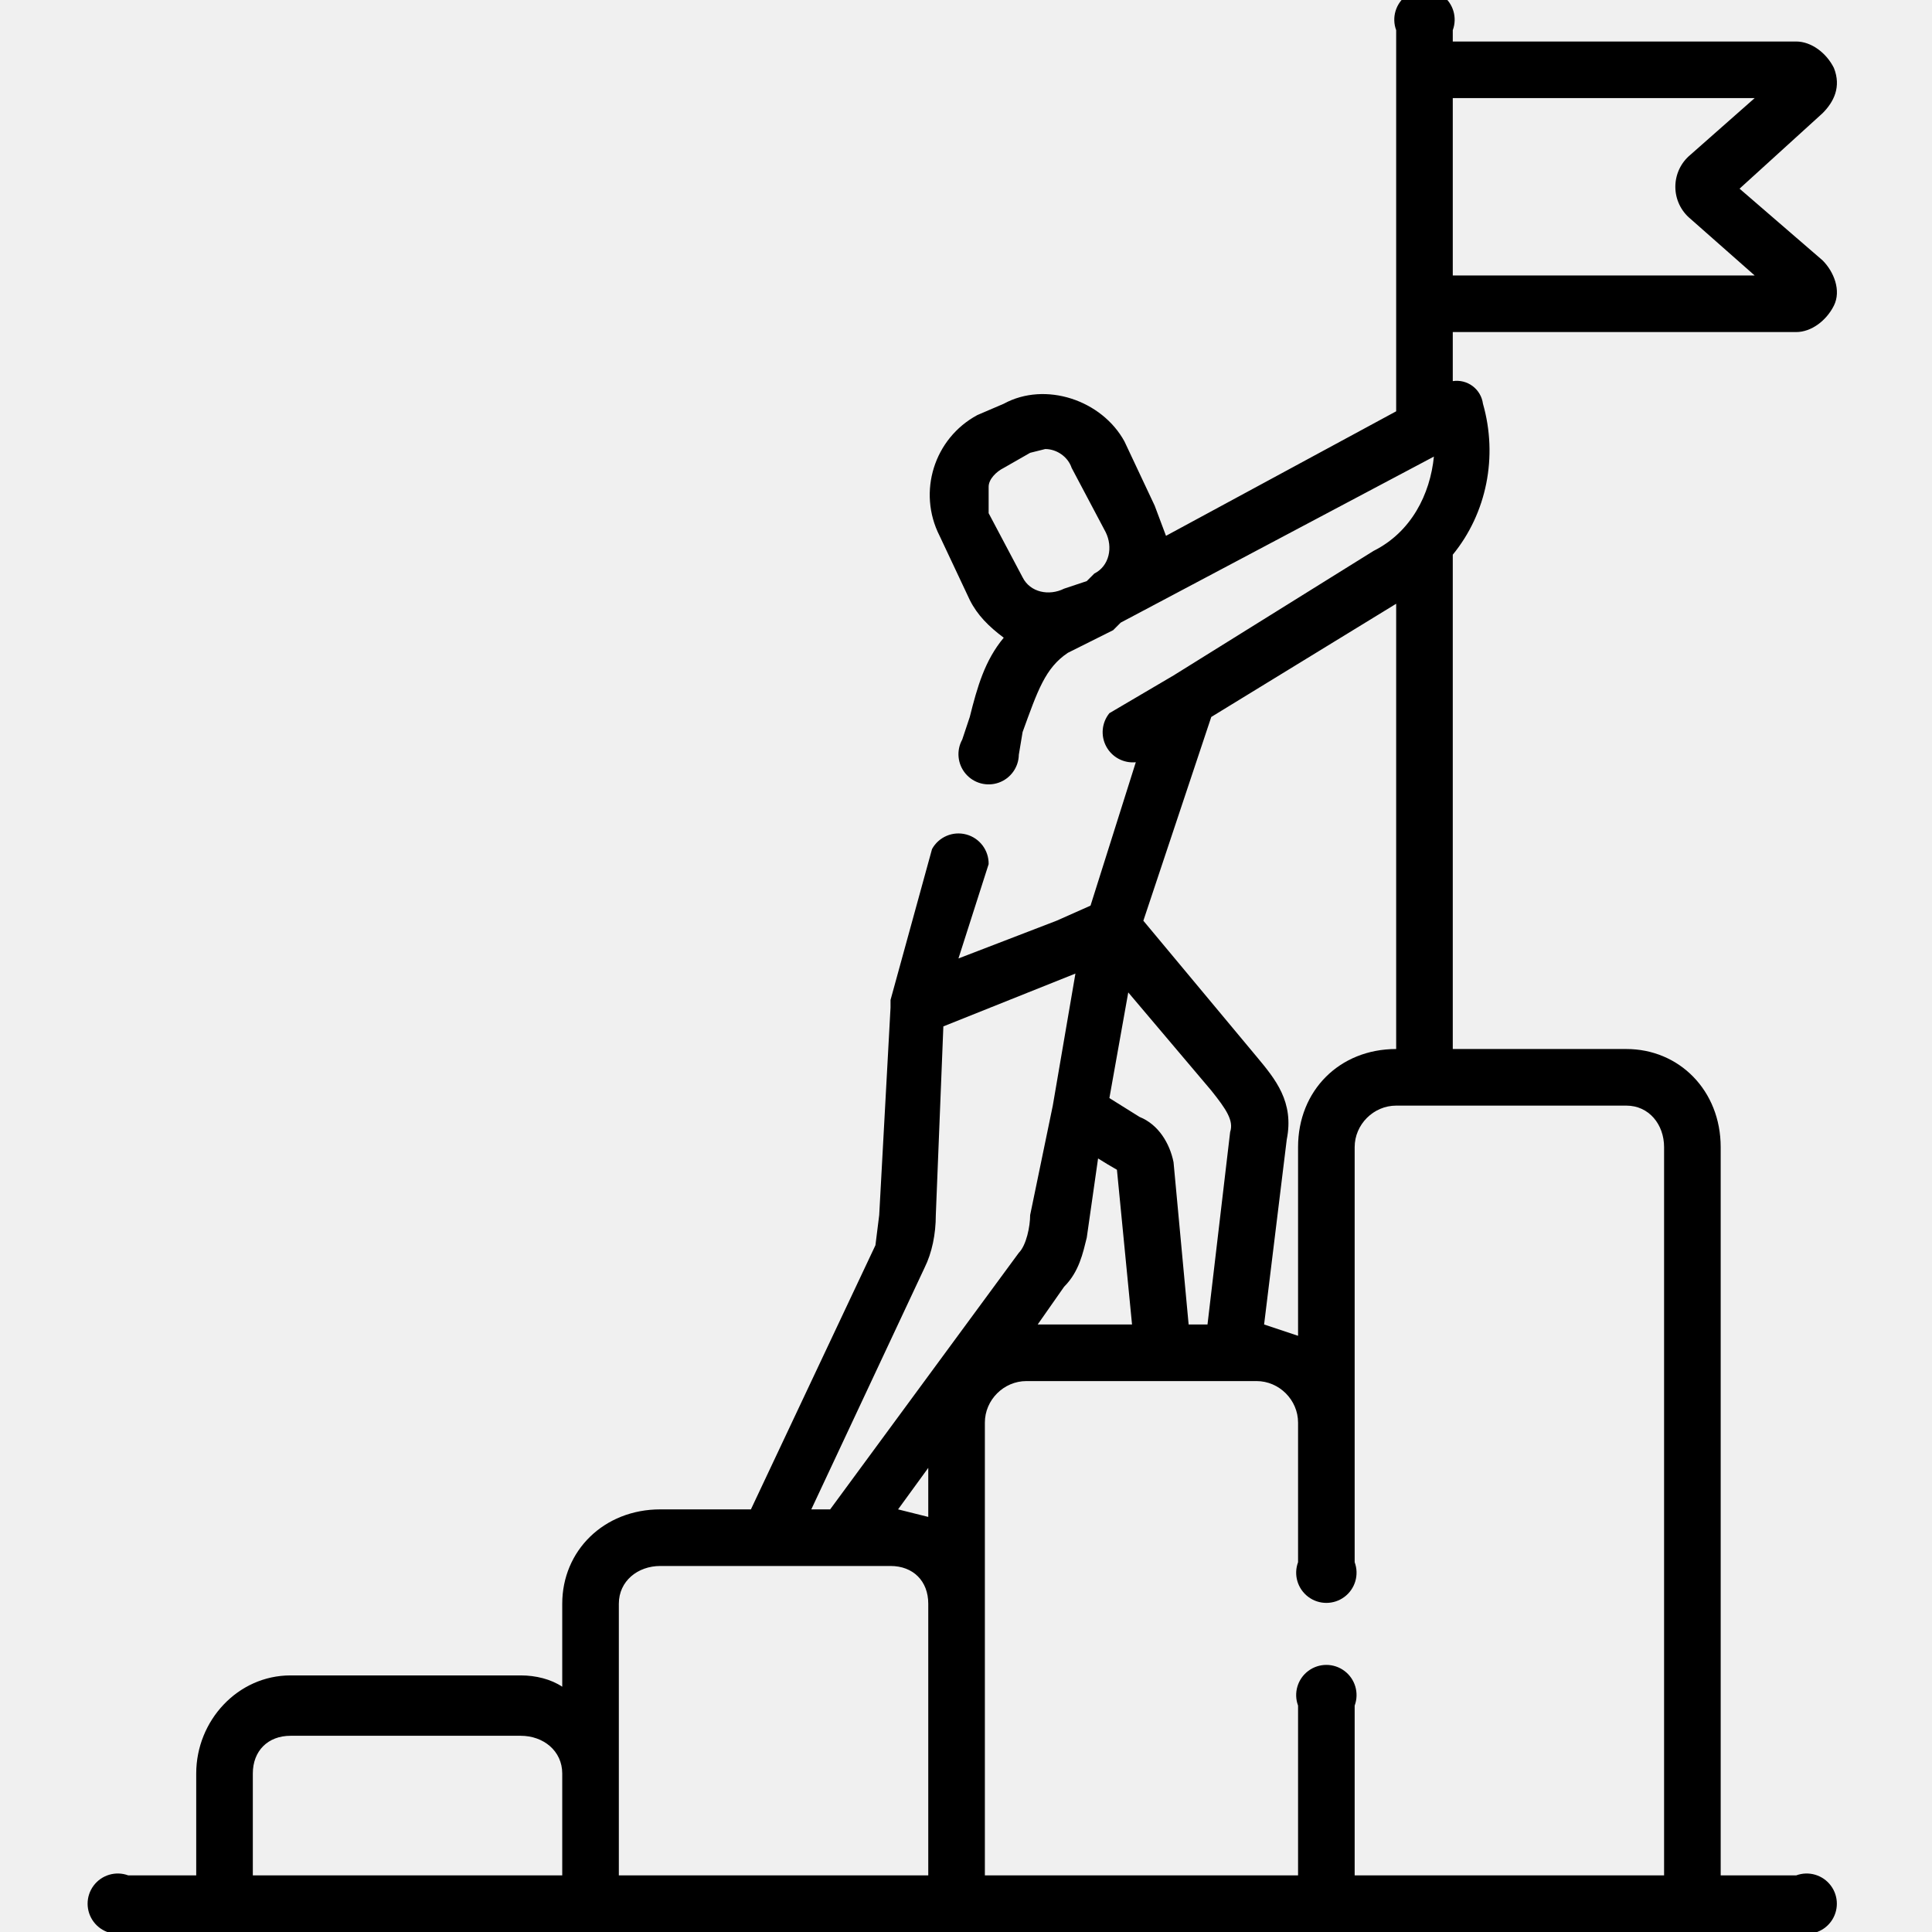
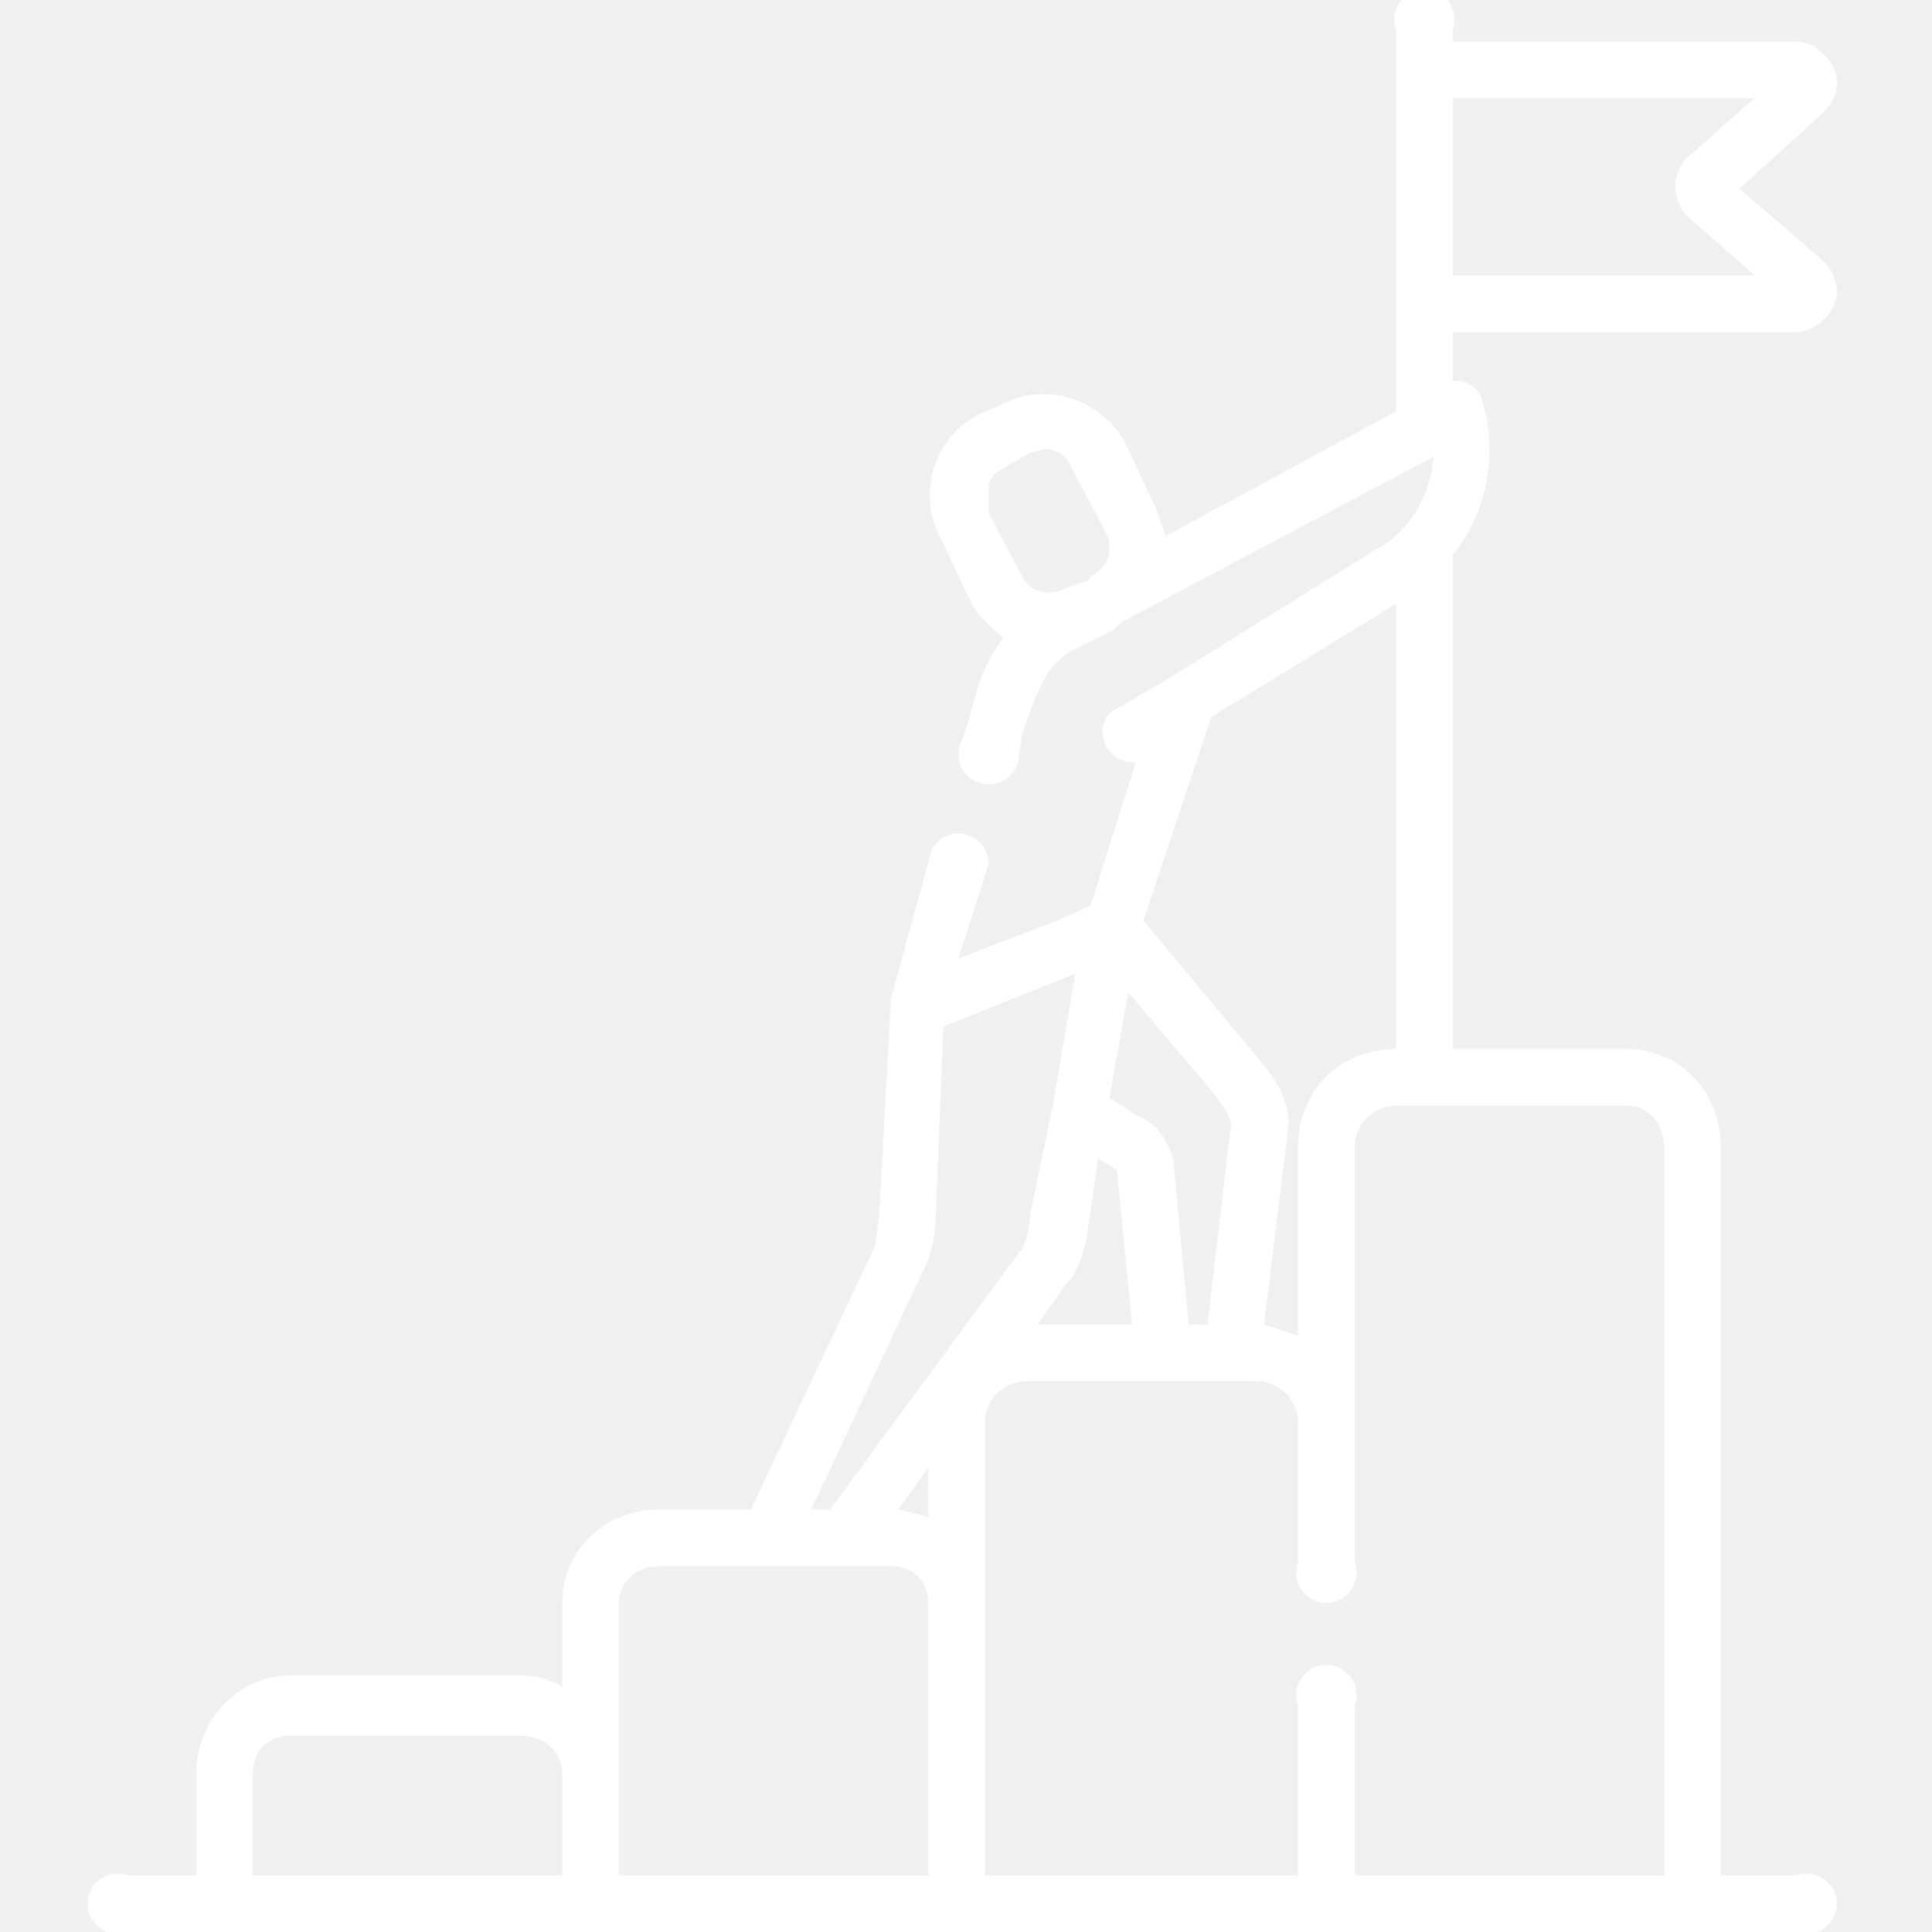
- <svg xmlns="http://www.w3.org/2000/svg" viewBox="-26 0 512 512">
+ <svg xmlns="http://www.w3.org/2000/svg" viewBox="-26 0 512 512" fill="#fff">
  <path d="M457 69l-22-19 22-20c3-3 5-7 3-12-2-4-6-7-10-7h-91V8a8 8 0 1 0-15 0v101l-61 33-3-8-8-17c-6-11-21-16-32-10l-7 3a24 24 0 0 0-10 32l8 17c2 4 5 7 9 10-5 6-7 13-9 21l-2 6a8 8 0 1 0 15 4l1-6c4-11 6-17 12-21l12-6 1-1 1-1 83-44c-1 10-6 20-16 25l-53 33-17 10a8 8 0 0 0 7 13l-12 38-9 4-26 10 8-25a8 8 0 0 0-15-4l-11 40v2l-3 55-1 8-33 70h-24c-15 0-26 11-26 25v22c-3-2-7-3-11-3H51c-14 0-25 12-25 26v27H8a8 8 0 1 0 0 15h442a8 8 0 1 0 0-15h-20V304c0-15-11-26-25-26h-46V147c9-11 12-26 8-40a7 7 0 0 0-8-6V88h91c4 0 8-3 10-7s0-9-3-12zm-221 60c0-2 2-4 4-5l7-4 4-1c3 0 6 2 7 5l9 17c2 4 1 9-3 11l-2 2-6 2c-4 2-9 1-11-3l-9-17v-7zm-16 273l-8-2 8-11zm36-61c4-4 5-9 6-13l3-21a121 121 0 0 0 5 3l4 41h-25zm44-41l-6 51h-5l-4-43c-1-5-4-10-9-12l-8-5 5-28 22 26c4 5 6 8 5 11zm-81 36c2-4 3-9 3-14l2-50 35-14-6 35-6 29c0 3-1 8-3 10l-50 68h-5zM41 470c0-6 4-10 10-10h61c6 0 11 4 11 10v27H41zm97 0v-45c0-6 5-10 11-10h61c6 0 10 4 10 10v72h-82v-27zm277-166v193h-82v-45a8 8 0 1 0-15 0v45h-83V377c0-6 5-11 11-11h61c6 0 11 5 11 11v37a8 8 0 1 0 15 0V304c0-6 5-11 11-11h61c6 0 10 5 10 11zm-71-26c-15 0-26 11-26 26v50l-9-3 6-49c2-10-3-16-8-22l-30-36 18-54 49-30v118zm15-205V26h80l-17 15a11 11 0 0 0 0 17l17 15h-80zm0 0" />
</svg>
